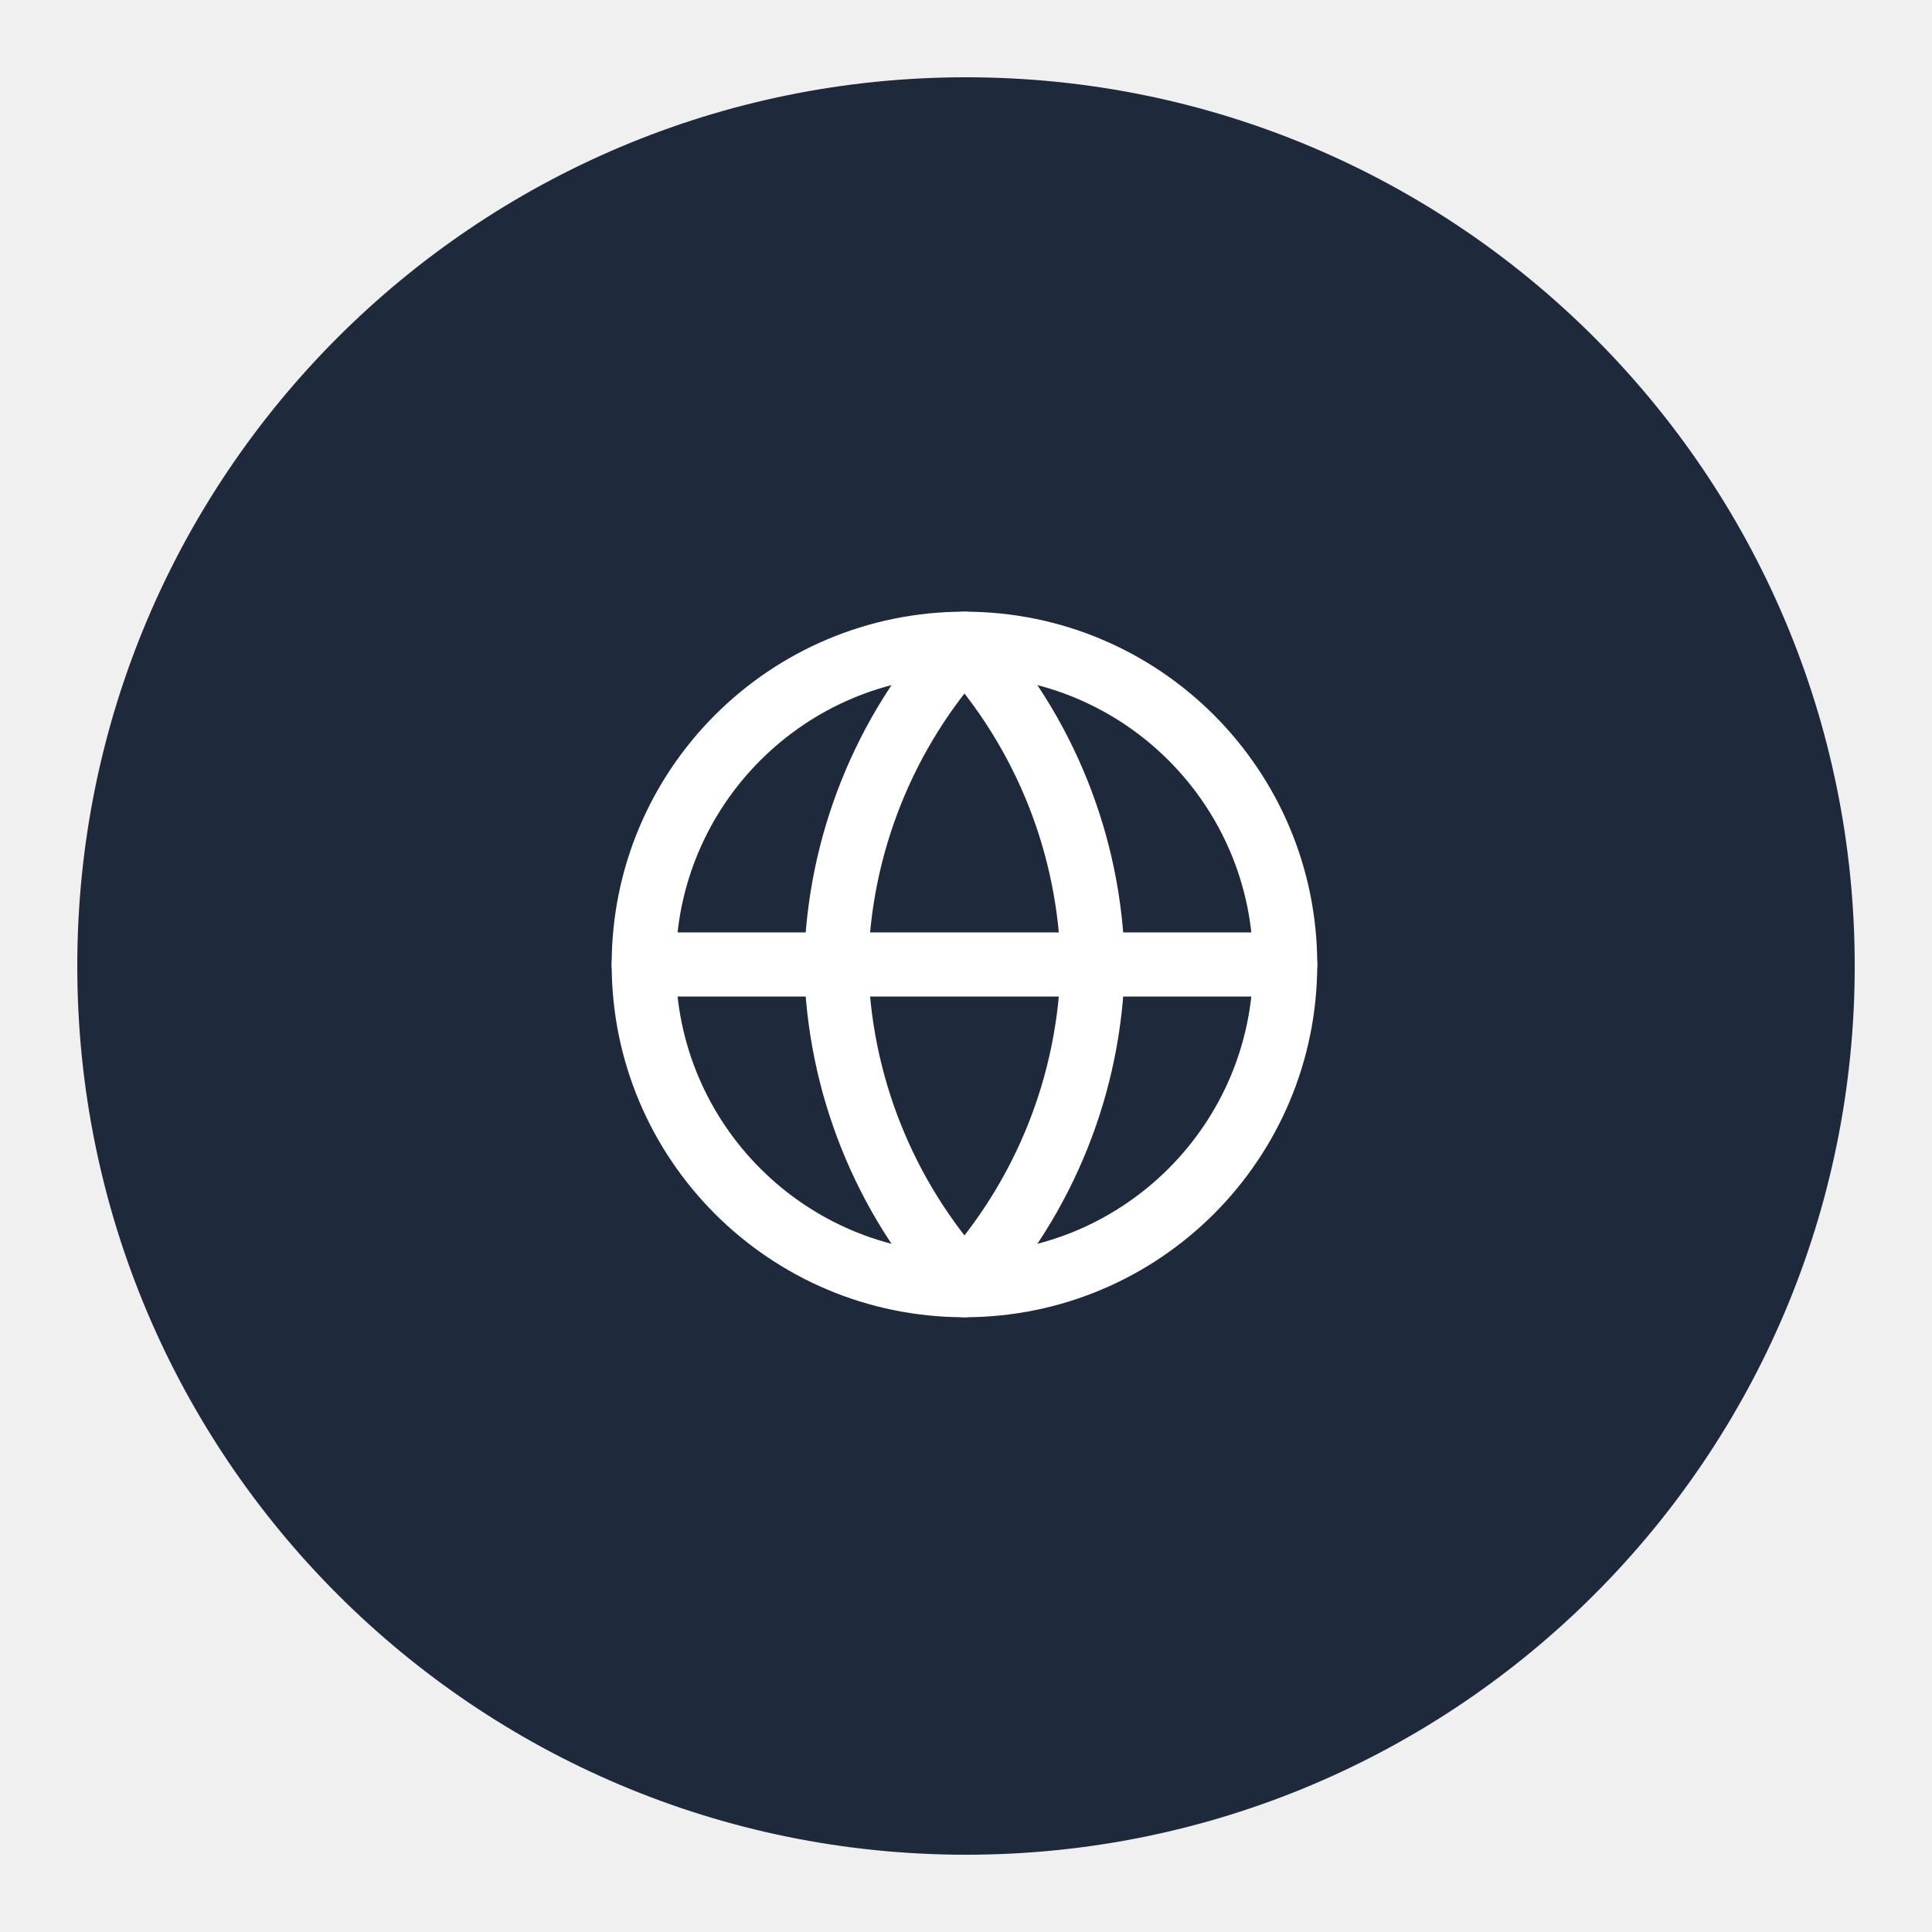
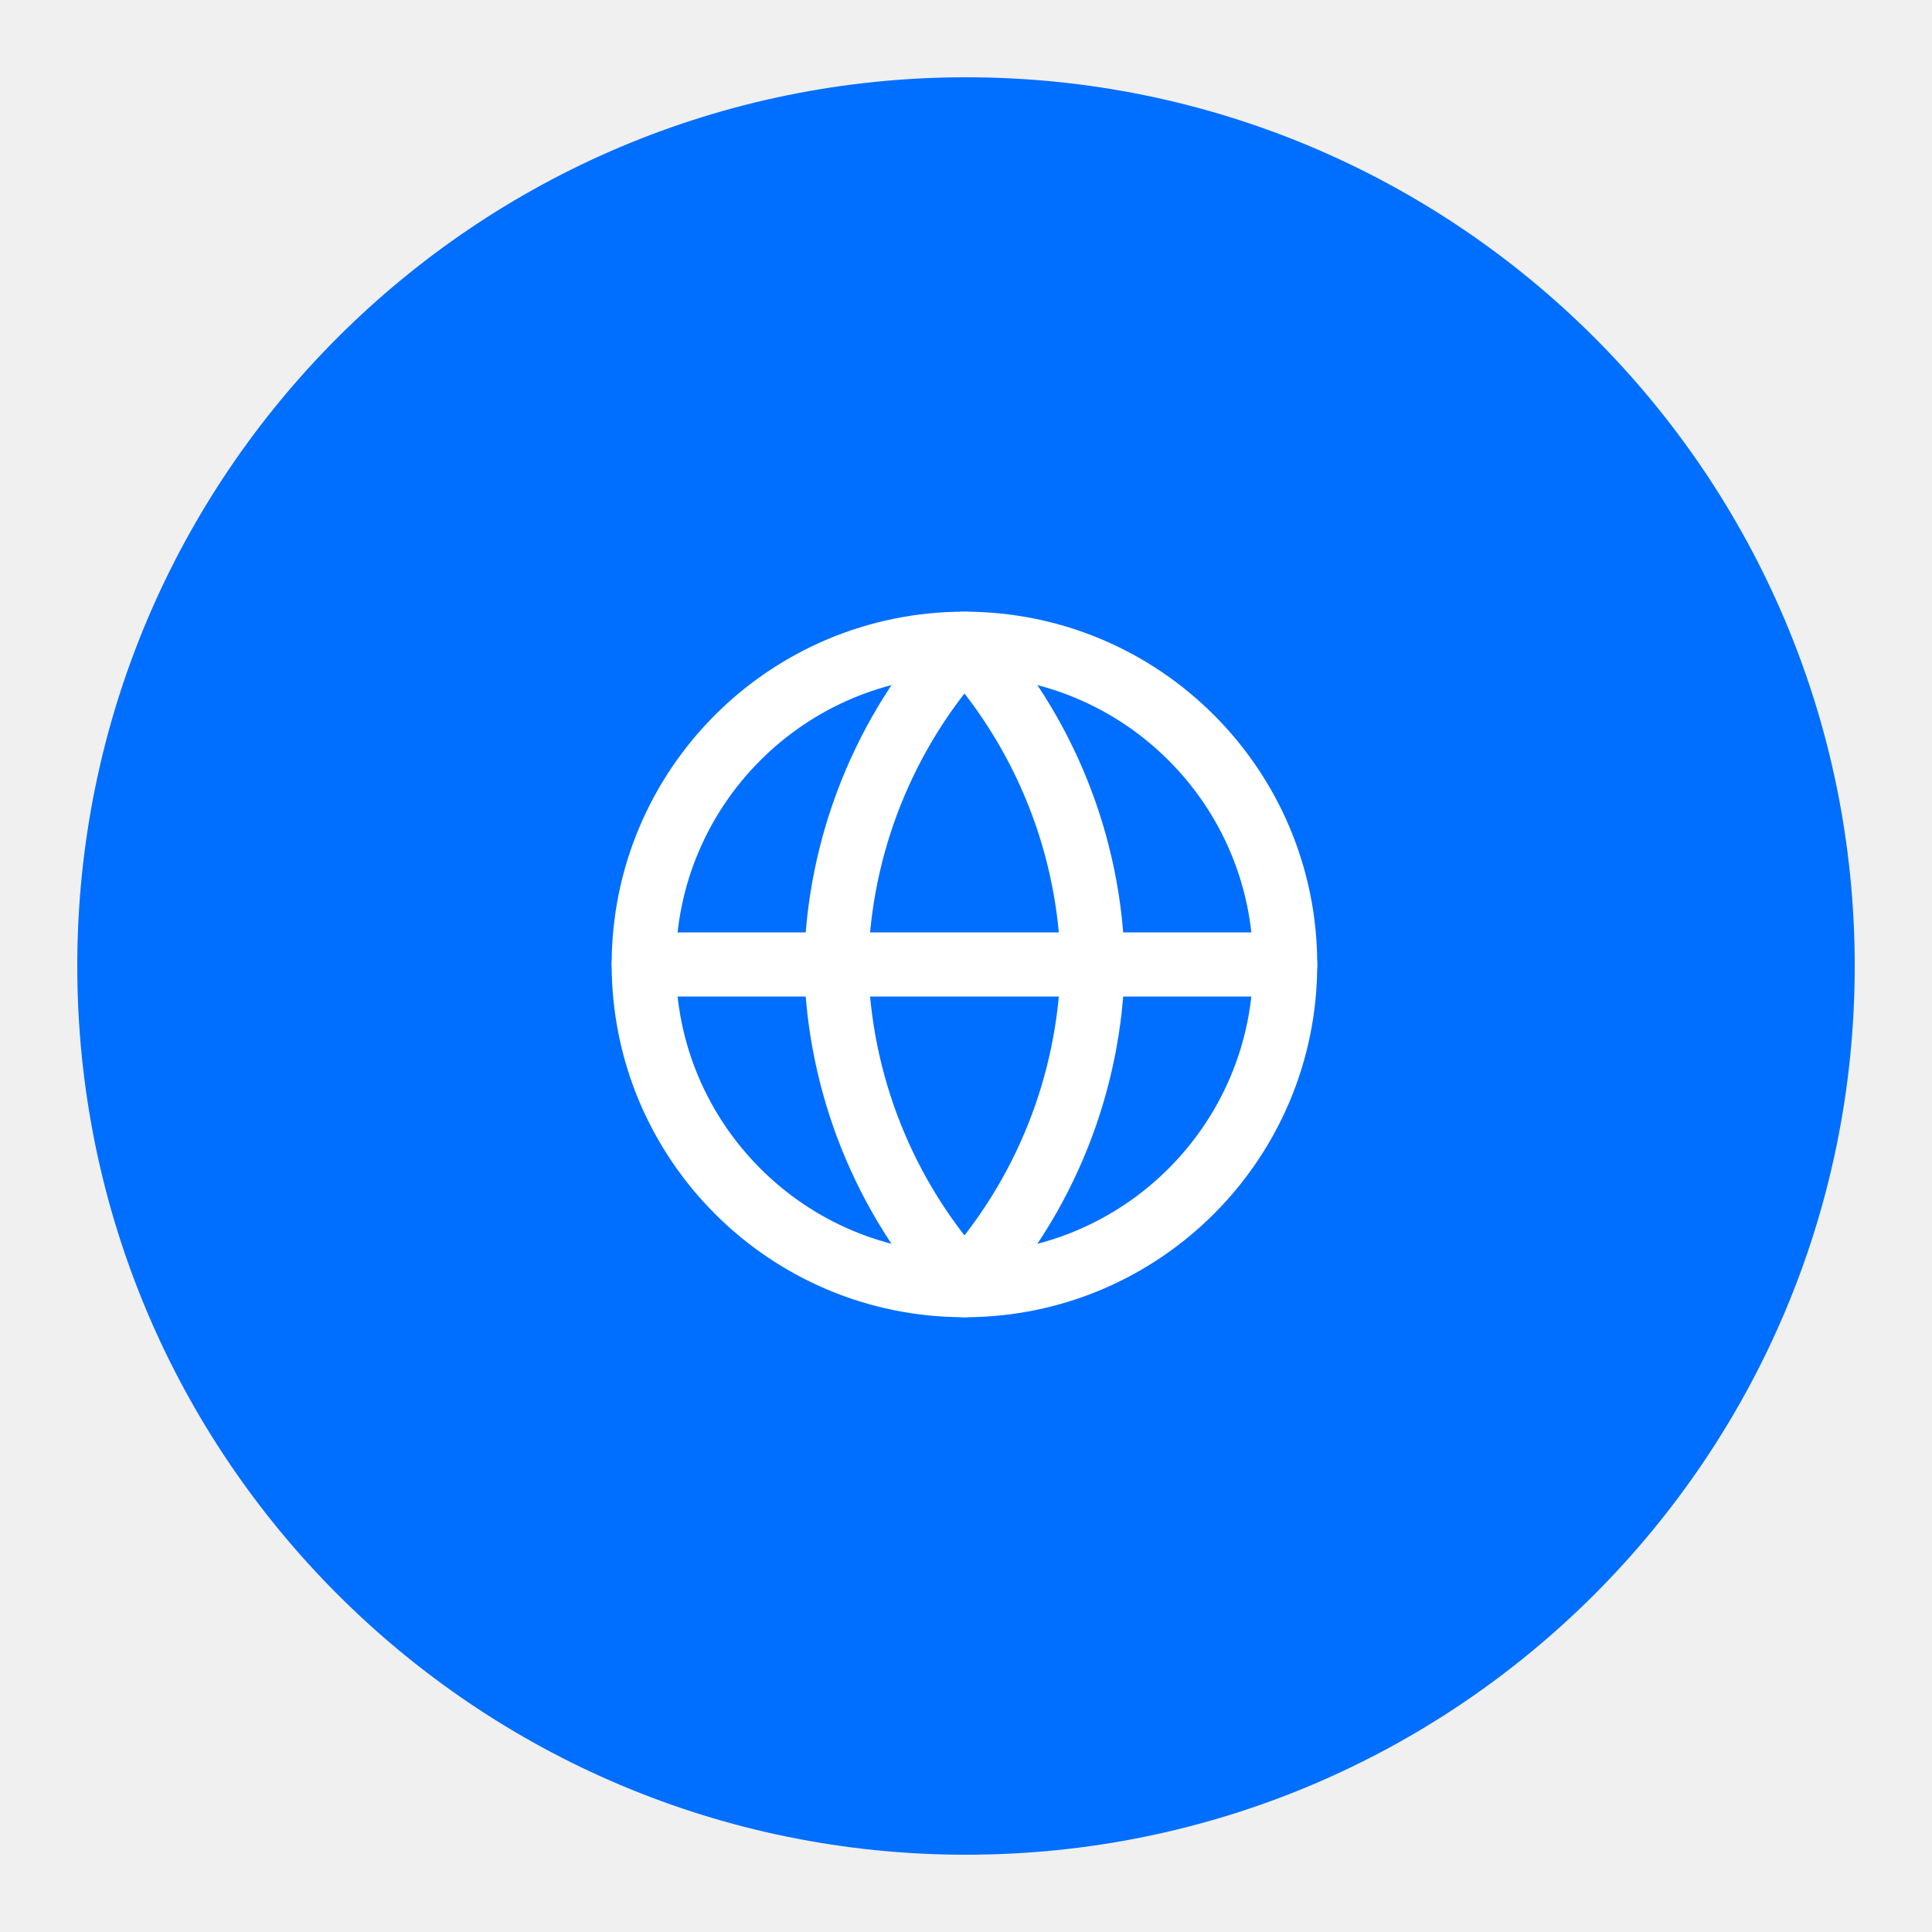
<svg xmlns="http://www.w3.org/2000/svg" viewBox="0 0 100 100" width="100" height="100">
-   <circle cx="50" cy="50" r="46" fill="#1e293b" />
+   <circle cx="50" cy="50" r="46" fill="#006eff" />
  <g transform="translate(30, 30) scale(1.66)" fill="none" stroke="#ffffff" stroke-width="2" stroke-linecap="round" stroke-linejoin="round">
    <circle cx="12" cy="12" r="10" />
    <line x1="2" y1="12" x2="22" y2="12" />
    <path d="M12 2a15.3 15.3 0 0 1 4 10 15.3 15.3 0 0 1-4 10 15.3 15.3 0 0 1-4-10 15.3 15.3 0 0 1 4-10z" />
  </g>
</svg>
